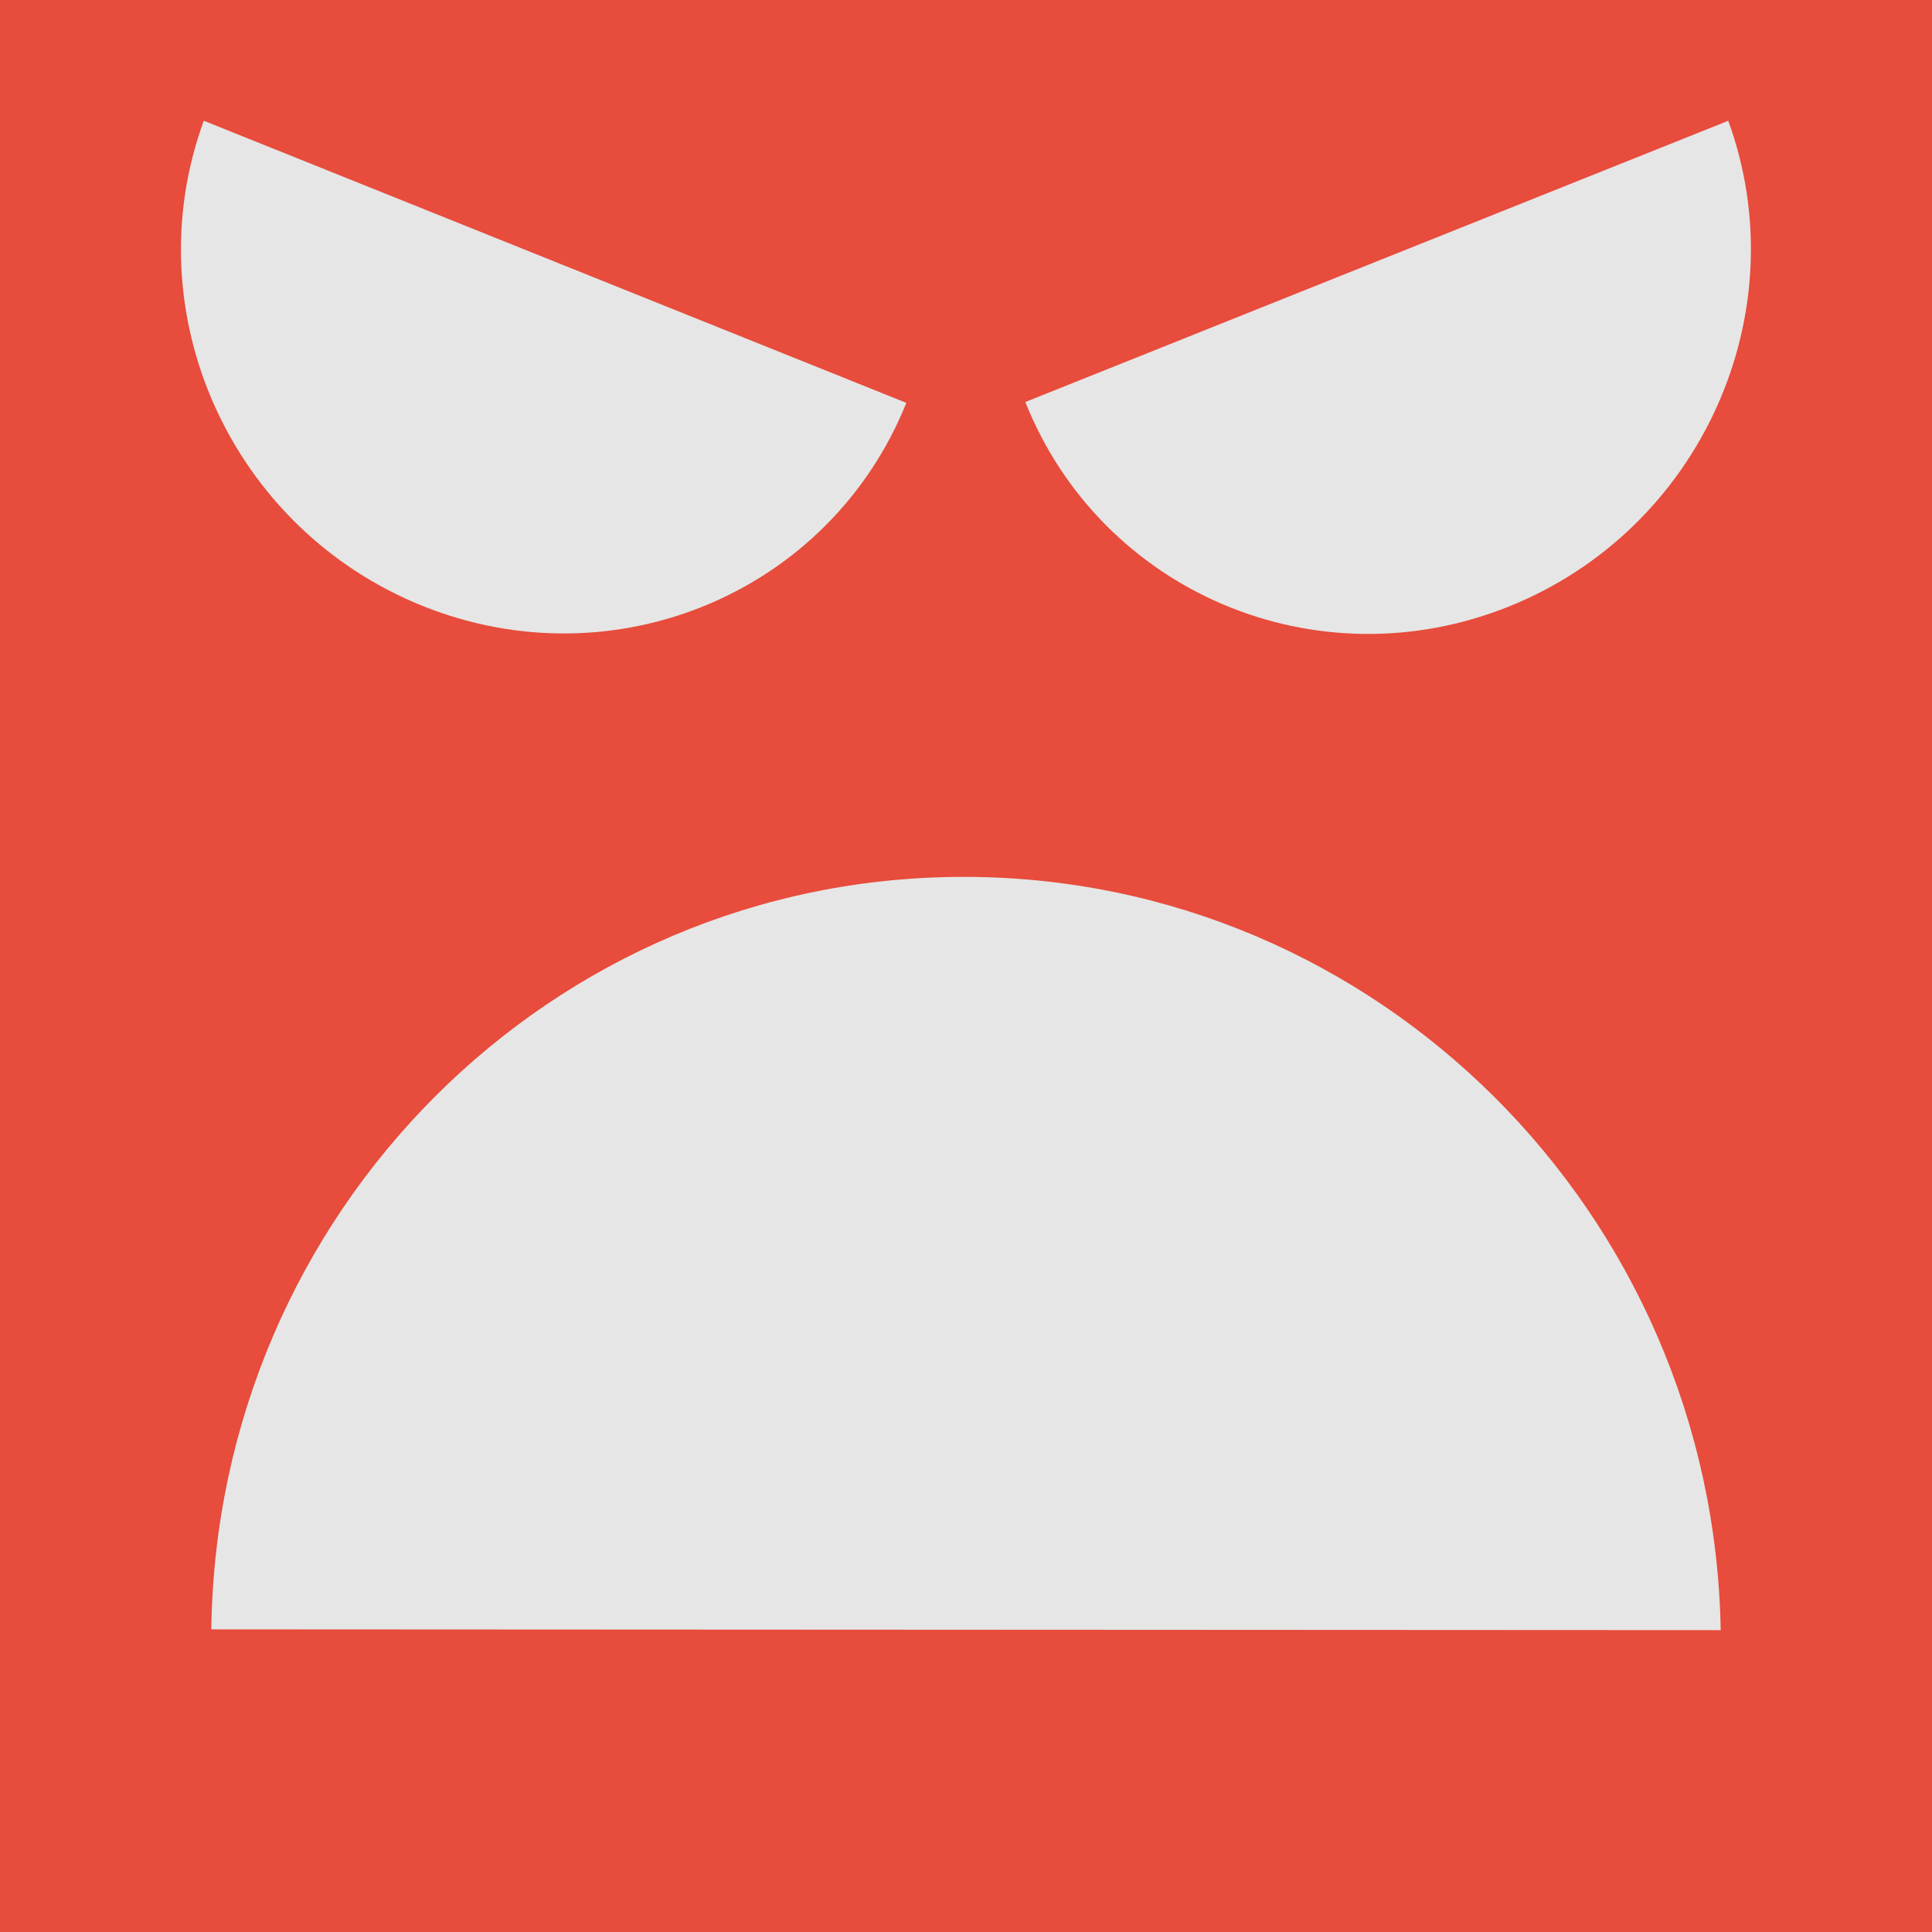
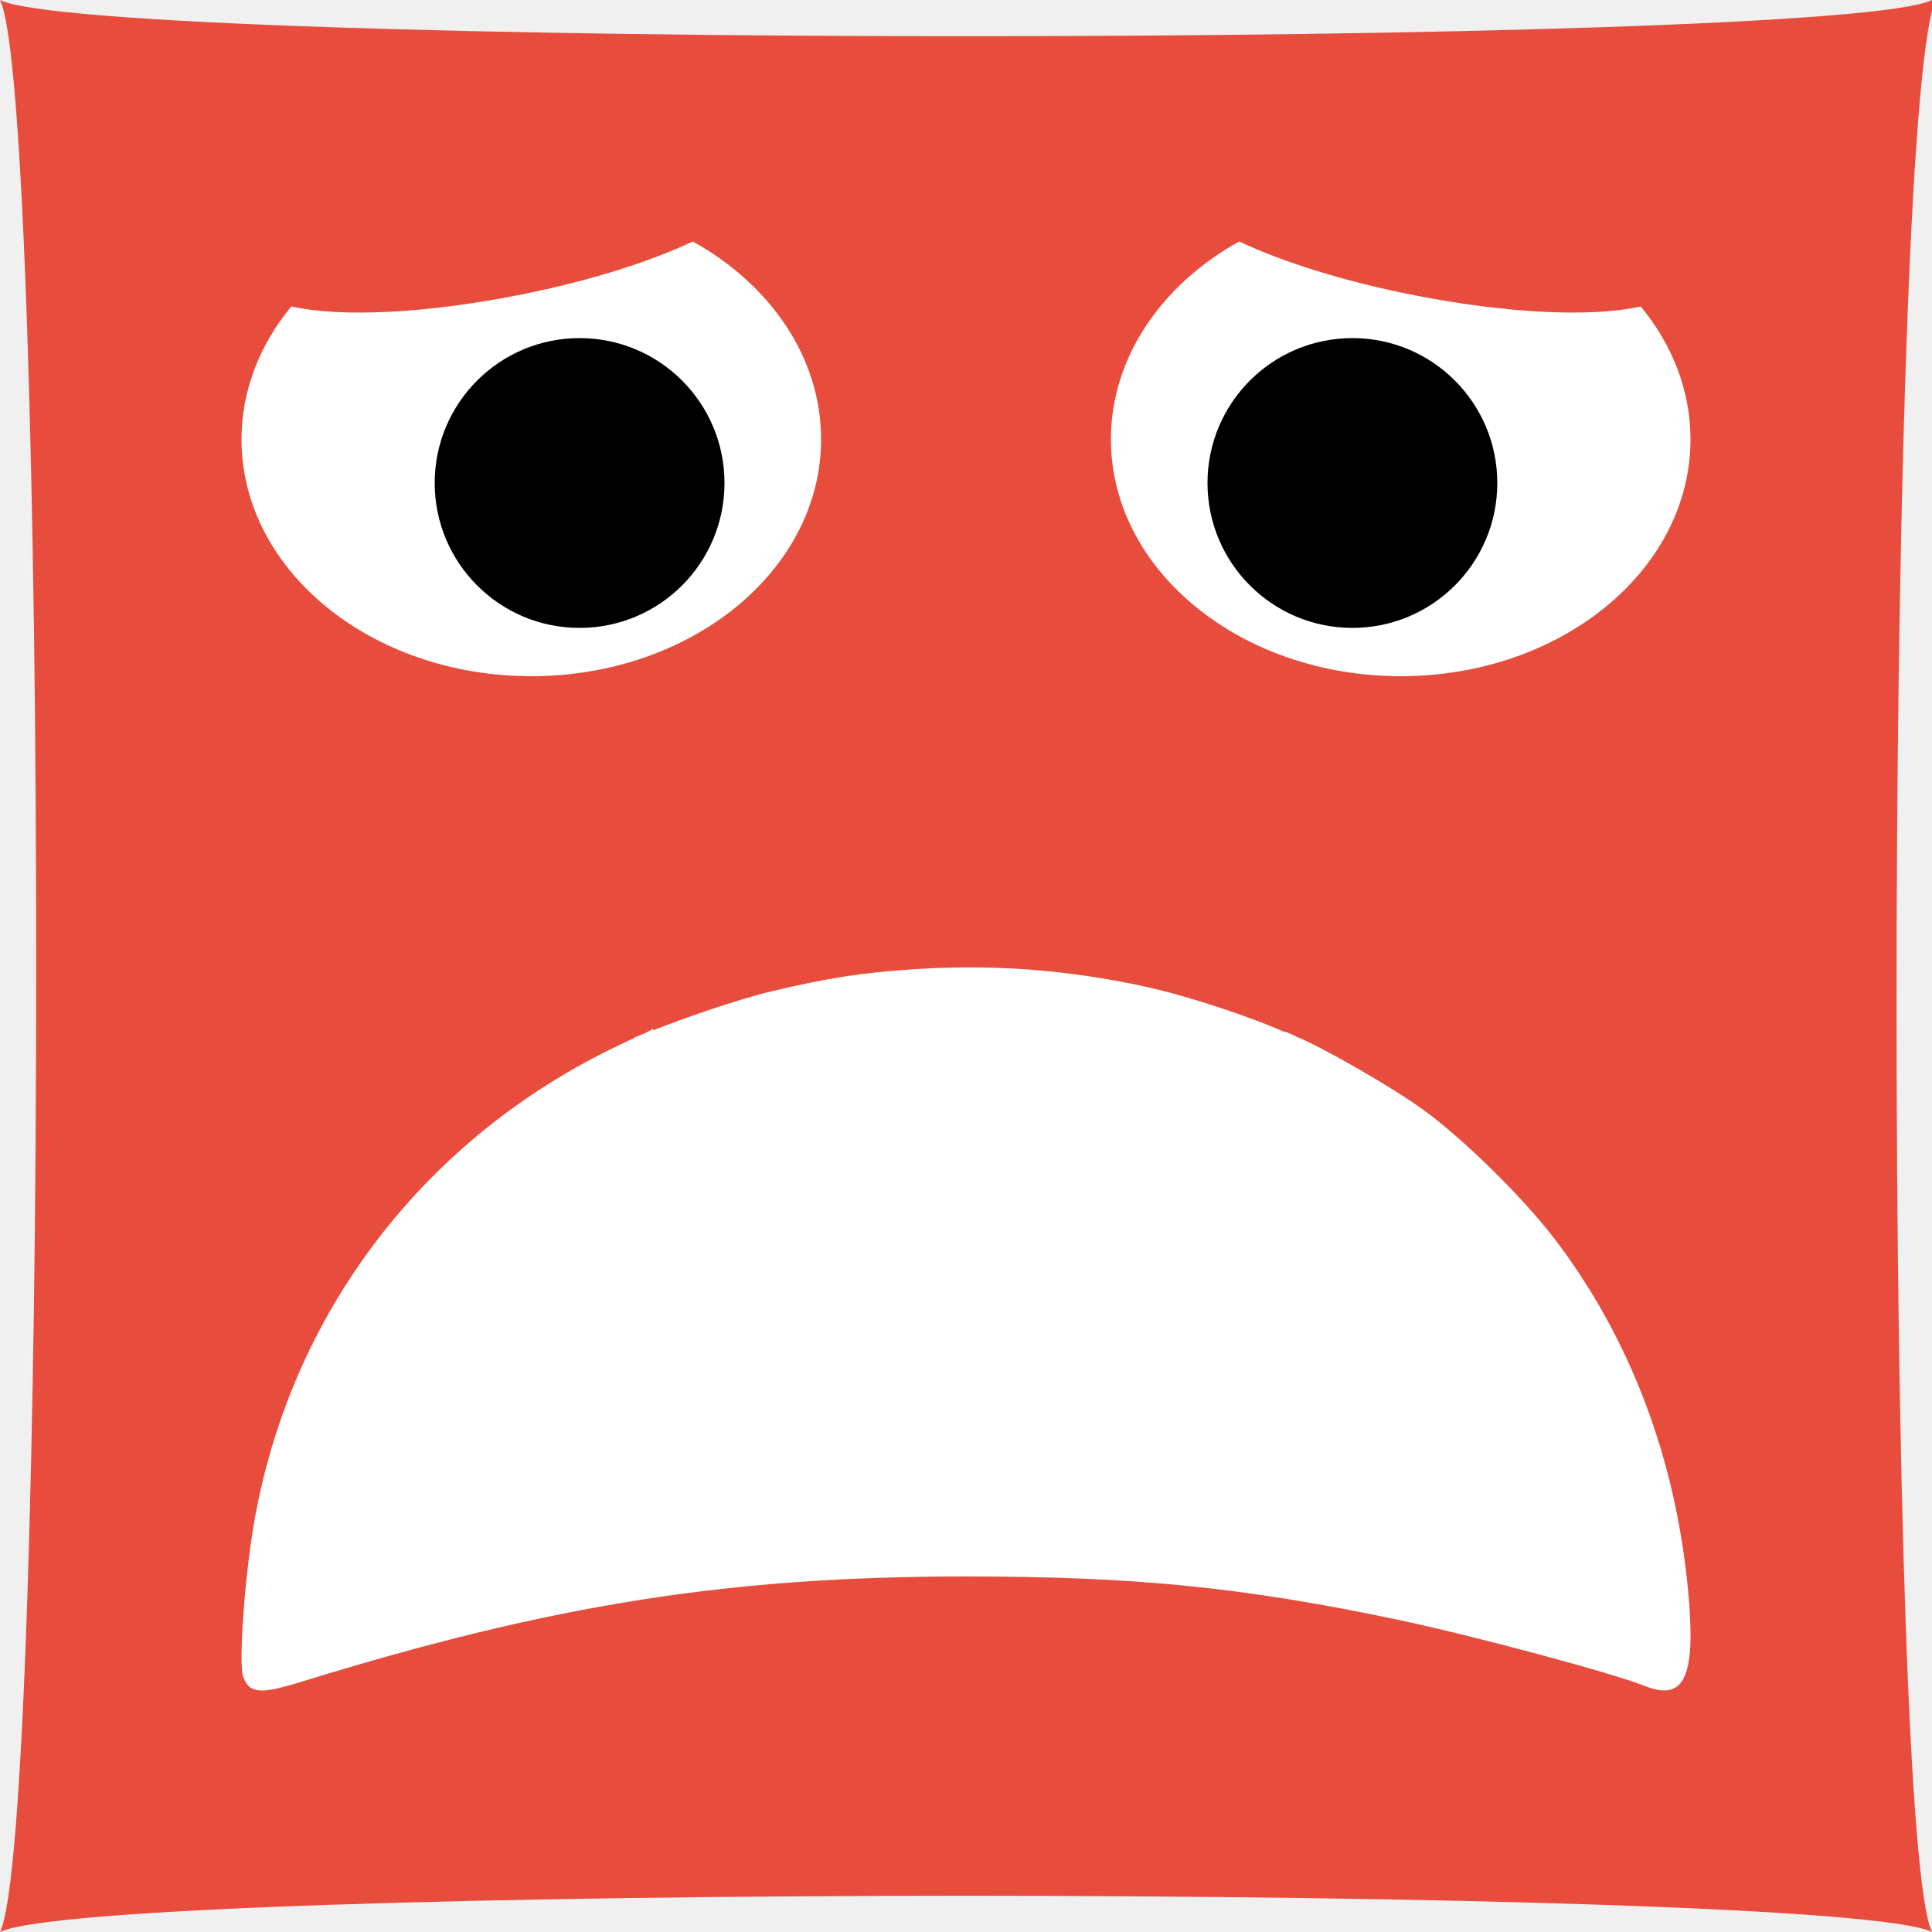
- <svg xmlns="http://www.w3.org/2000/svg" width="40" height="40" id="svg4621" version="1.1">
-   <defs id="defs4623" />
+ <svg xmlns="http://www.w3.org/2000/svg" width="40" height="40" id="svg2" version="1.1">
+   <defs id="defs4" />
  <g id="layer1" transform="translate(0,-1012.362)">
-     <rect style="fill:#e74c3c;fill-opacity:1;stroke:none" id="rect3982" width="40" height="40" x="0" y="1012.362" />
-     <path style="color:#000000;fill:#e6e6e6;fill-opacity:1;fill-rule:evenodd;stroke:none;stroke-width:1px;marker:none;visibility:visible;display:inline;overflow:visible;enable-background:accumulate" d="m 35.625,1046.112 c -0.15,-8.633 -7.112,-15.591 -15.66,-15.595 -8.548,-0.01 -15.479,6.946 -15.59,15.579 l 31.25,0.016 z" id="path4492" />
-     <path style="color:#000000;fill:#e6e6e6;fill-opacity:1;fill-rule:evenodd;stroke:none;stroke-width:1px;marker:none;visibility:visible;display:inline;overflow:visible;enable-background:accumulate" d="m 21.228,1020.685 c 1.57,3.935 6.022,5.831 10.003,4.238 3.981,-1.593 6,-6.077 4.551,-10.061 l -14.554,5.823 z" id="path4492-1-3" />
-     <path style="color:#000000;fill:#e6e6e6;fill-opacity:1;fill-rule:evenodd;stroke:none;stroke-width:1px;marker:none;visibility:visible;display:inline;overflow:visible;enable-background:accumulate" d="m 4.22,1014.862 14.545,5.841 c -1.579,3.922 -6.034,5.803 -10.013,4.205 -3.978,-1.598 -5.989,-6.075 -4.532,-10.046 z" id="path4492-1-3-0" />
+     <path style="fill:#e74c3c;fill-opacity:1;stroke:none" d="M 0 0 C 1 2 1 38 0 40 C 2 39 38 39 40 40 C 39.031 38.062 39.011 4.211 40 0.219 L 40 0 C 38 1 2 1 0 0 z " transform="translate(0,1012.362)" id="rect3030" />
+     <path style="fill:#ffffff;fill-opacity:1;stroke:none" d="m 5.369,1047.36 c -0.18,-0.017 -0.268,-0.097 -0.337,-0.291 -0.091,-0.253 0.027,-1.983 0.215,-3.102 0.741,-4.409 3.542,-8.064 7.604,-9.983 0.146,-0.069 0.162,-0.078 0.276,-0.129 -3.82e-4,-0.02 0.085,-0.04 0.215,-0.097 0.046,-0.019 0.177,-0.097 0.184,-0.097 8.54e-4,0 -0.001,0.032 0,0.032 0.594,-0.24 1.747,-0.64 2.453,-0.808 1.131,-0.269 1.833,-0.381 2.882,-0.452 1.606,-0.11 3.17,-0.01 4.845,0.355 0.976,0.212 2.321,0.683 2.882,0.937 0.008,7e-4 0.022,0 0.031,0 0.091,0.042 0.176,0.068 0.215,0.097 0.57,0.232 2.005,1.06 2.637,1.519 0.801,0.582 2.029,1.777 2.698,2.649 1.576,2.053 2.544,4.591 2.79,7.399 0.15,1.709 -0.091,2.208 -0.92,1.874 -0.653,-0.263 -3.552,-1.038 -5.059,-1.357 -3.246,-0.686 -5.502,-0.905 -8.984,-0.905 -4.86,0 -8.538,0.569 -13.706,2.165 -0.466,0.144 -0.74,0.21 -0.92,0.194 z" id="path3236" />
+     <path style="fill:#ffffff;fill-opacity:1;stroke:none" d="M 14.344 5 C 13.435 5.426 12.209 5.813 10.812 6.094 C 8.846 6.489 7.06 6.577 6.031 6.344 C 5.384 7.128 5 8.076 5 9.094 C 5 11.808 7.686 14 11 14 C 14.314 14 17 11.808 17 9.094 C 17 7.397 15.94 5.883 14.344 5 z M 25.656 5 C 24.06 5.883 23 7.397 23 9.094 C 23 11.808 25.686 14 29 14 C 32.314 14 35 11.808 35 9.094 C 35 8.076 34.616 7.128 33.969 6.344 C 32.94 6.577 31.154 6.489 29.188 6.094 C 27.791 5.813 26.565 5.426 25.656 5 z " transform="translate(0,1012.362)" id="path3436-53" />
+     <path style="fill:#000000;fill-opacity:1;stroke:none" d="M 12 7 C 10.343 7 9 8.343 9 10 C 9 11.657 10.343 13 12 13 C 13.657 13 15 11.657 15 10 C 15 8.343 13.657 7 12 7 z M 28 7 C 26.343 7 25 8.343 25 10 C 25 11.657 26.343 13 28 13 C 29.657 13 31 11.657 31 10 C 31 8.343 29.657 7 28 7 z " transform="translate(0,1012.362)" id="path3123-7" />
  </g>
</svg>
